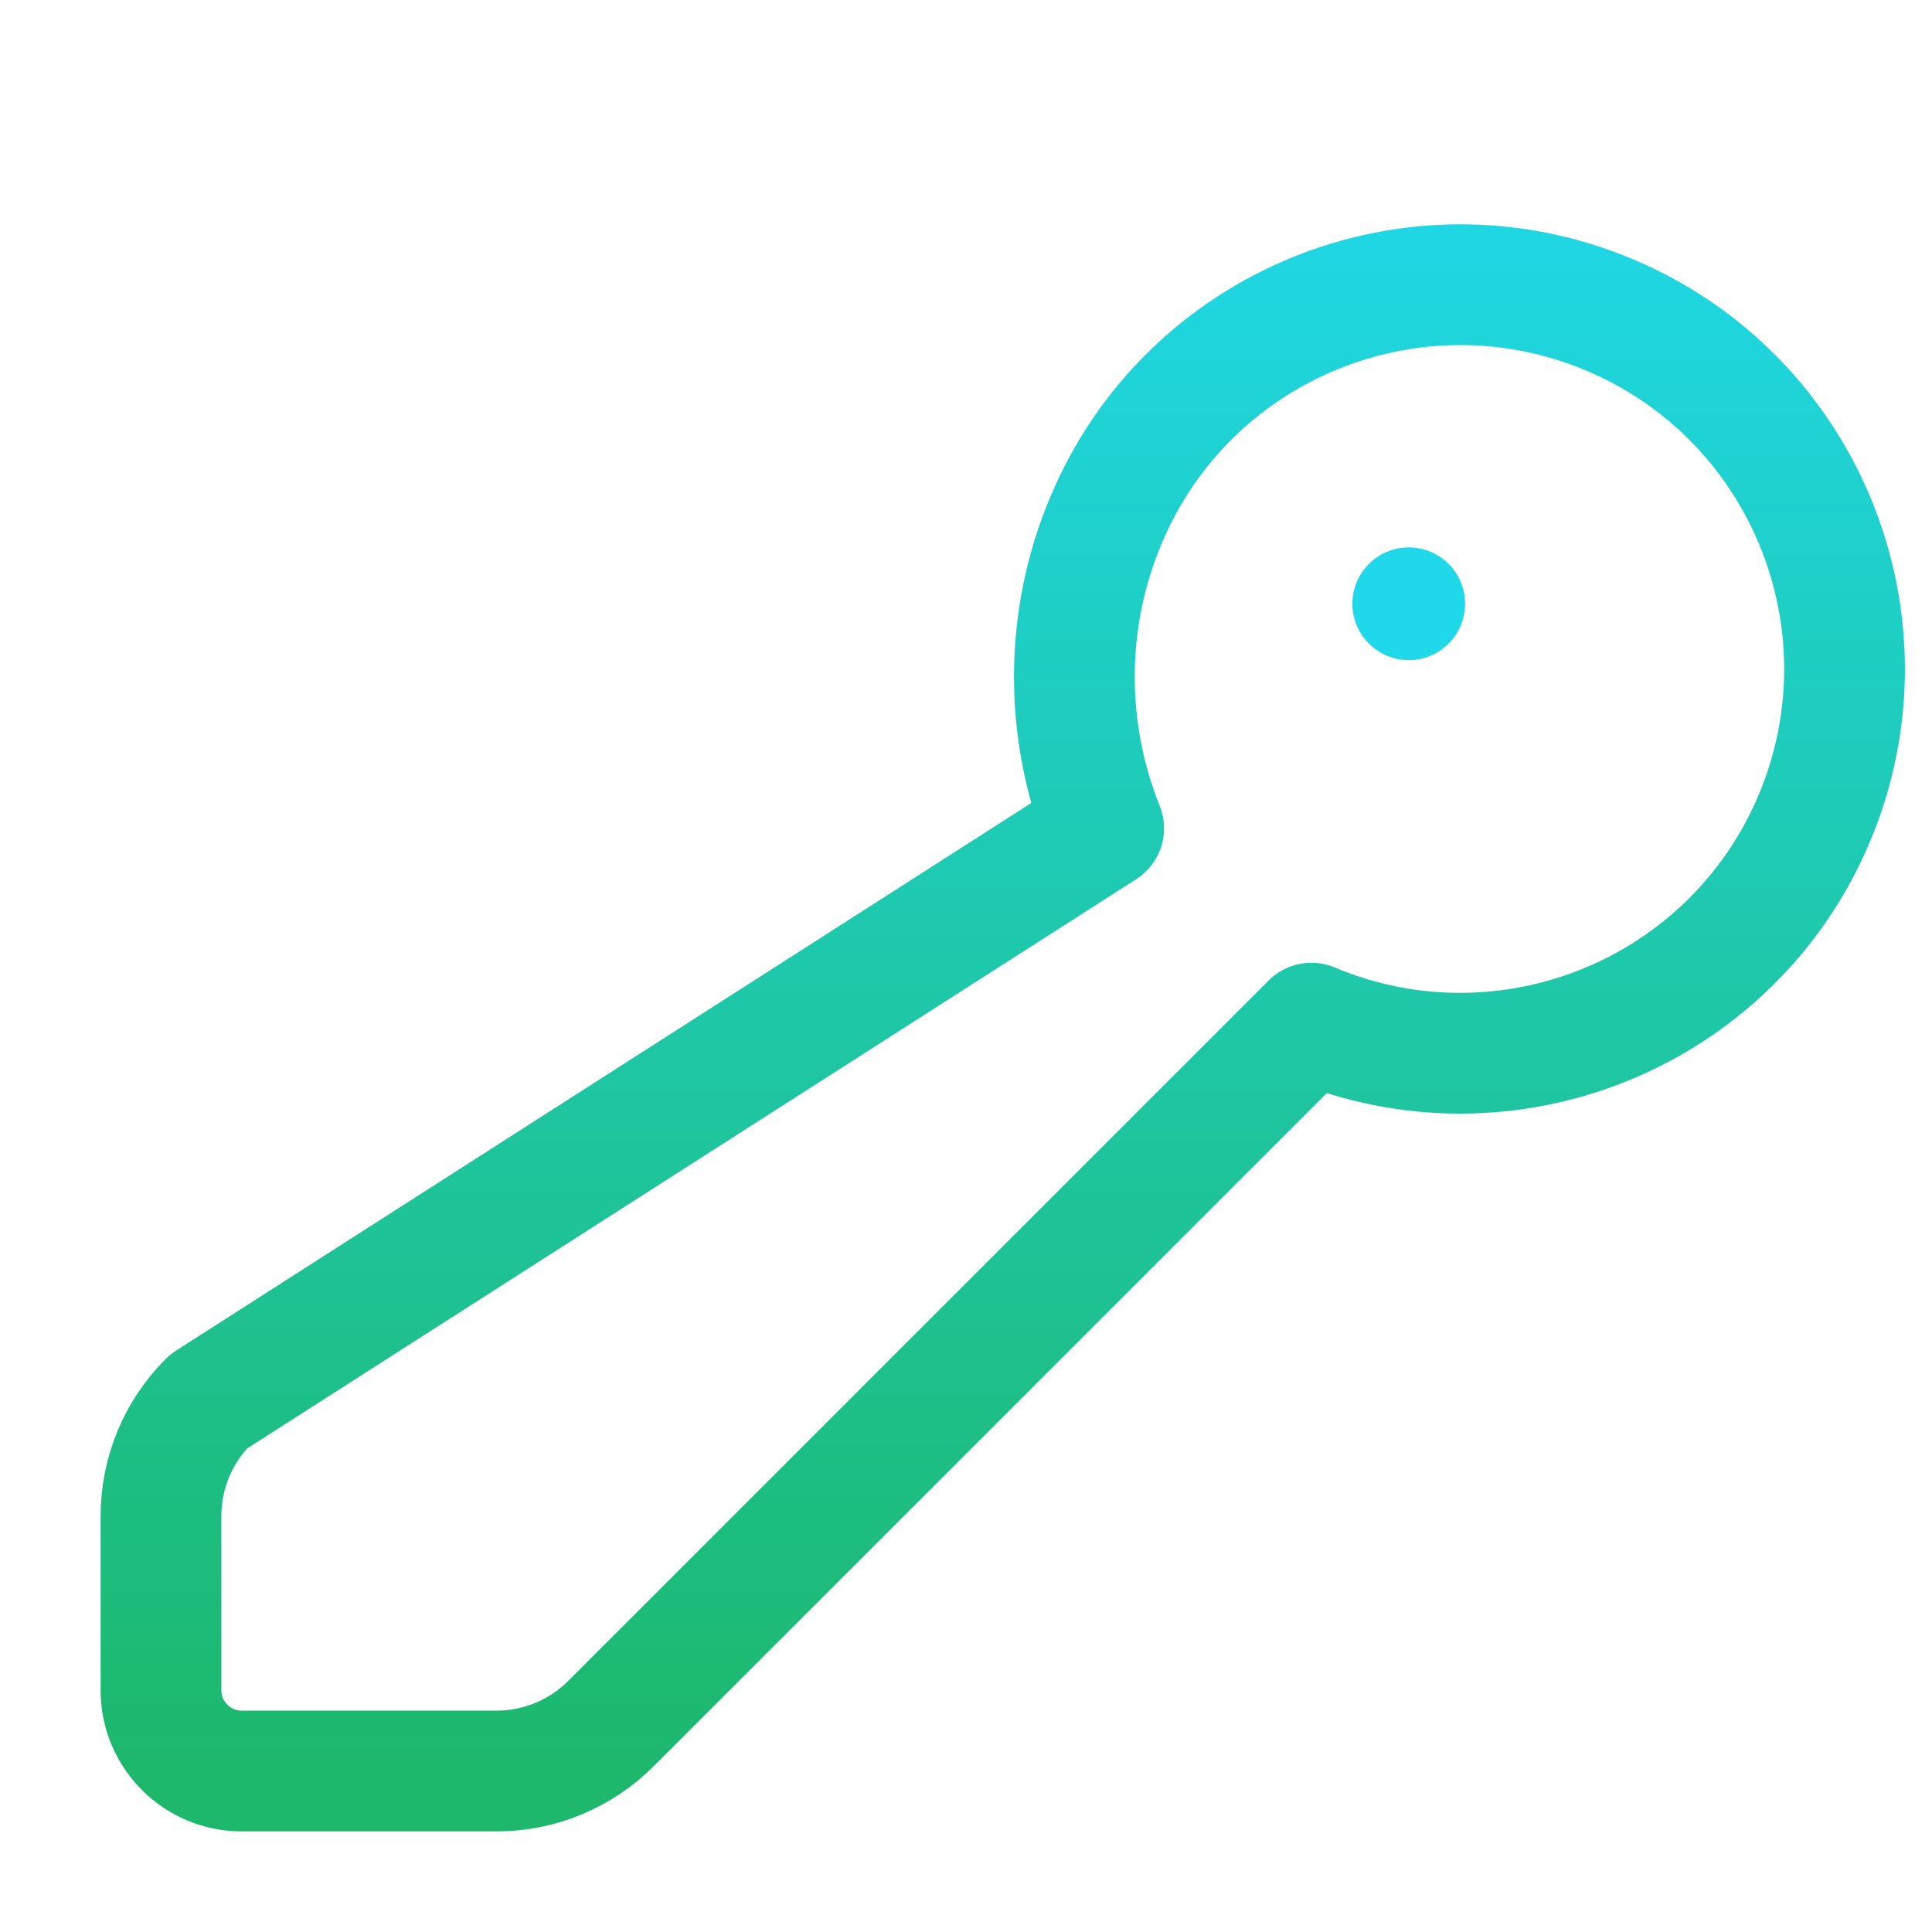
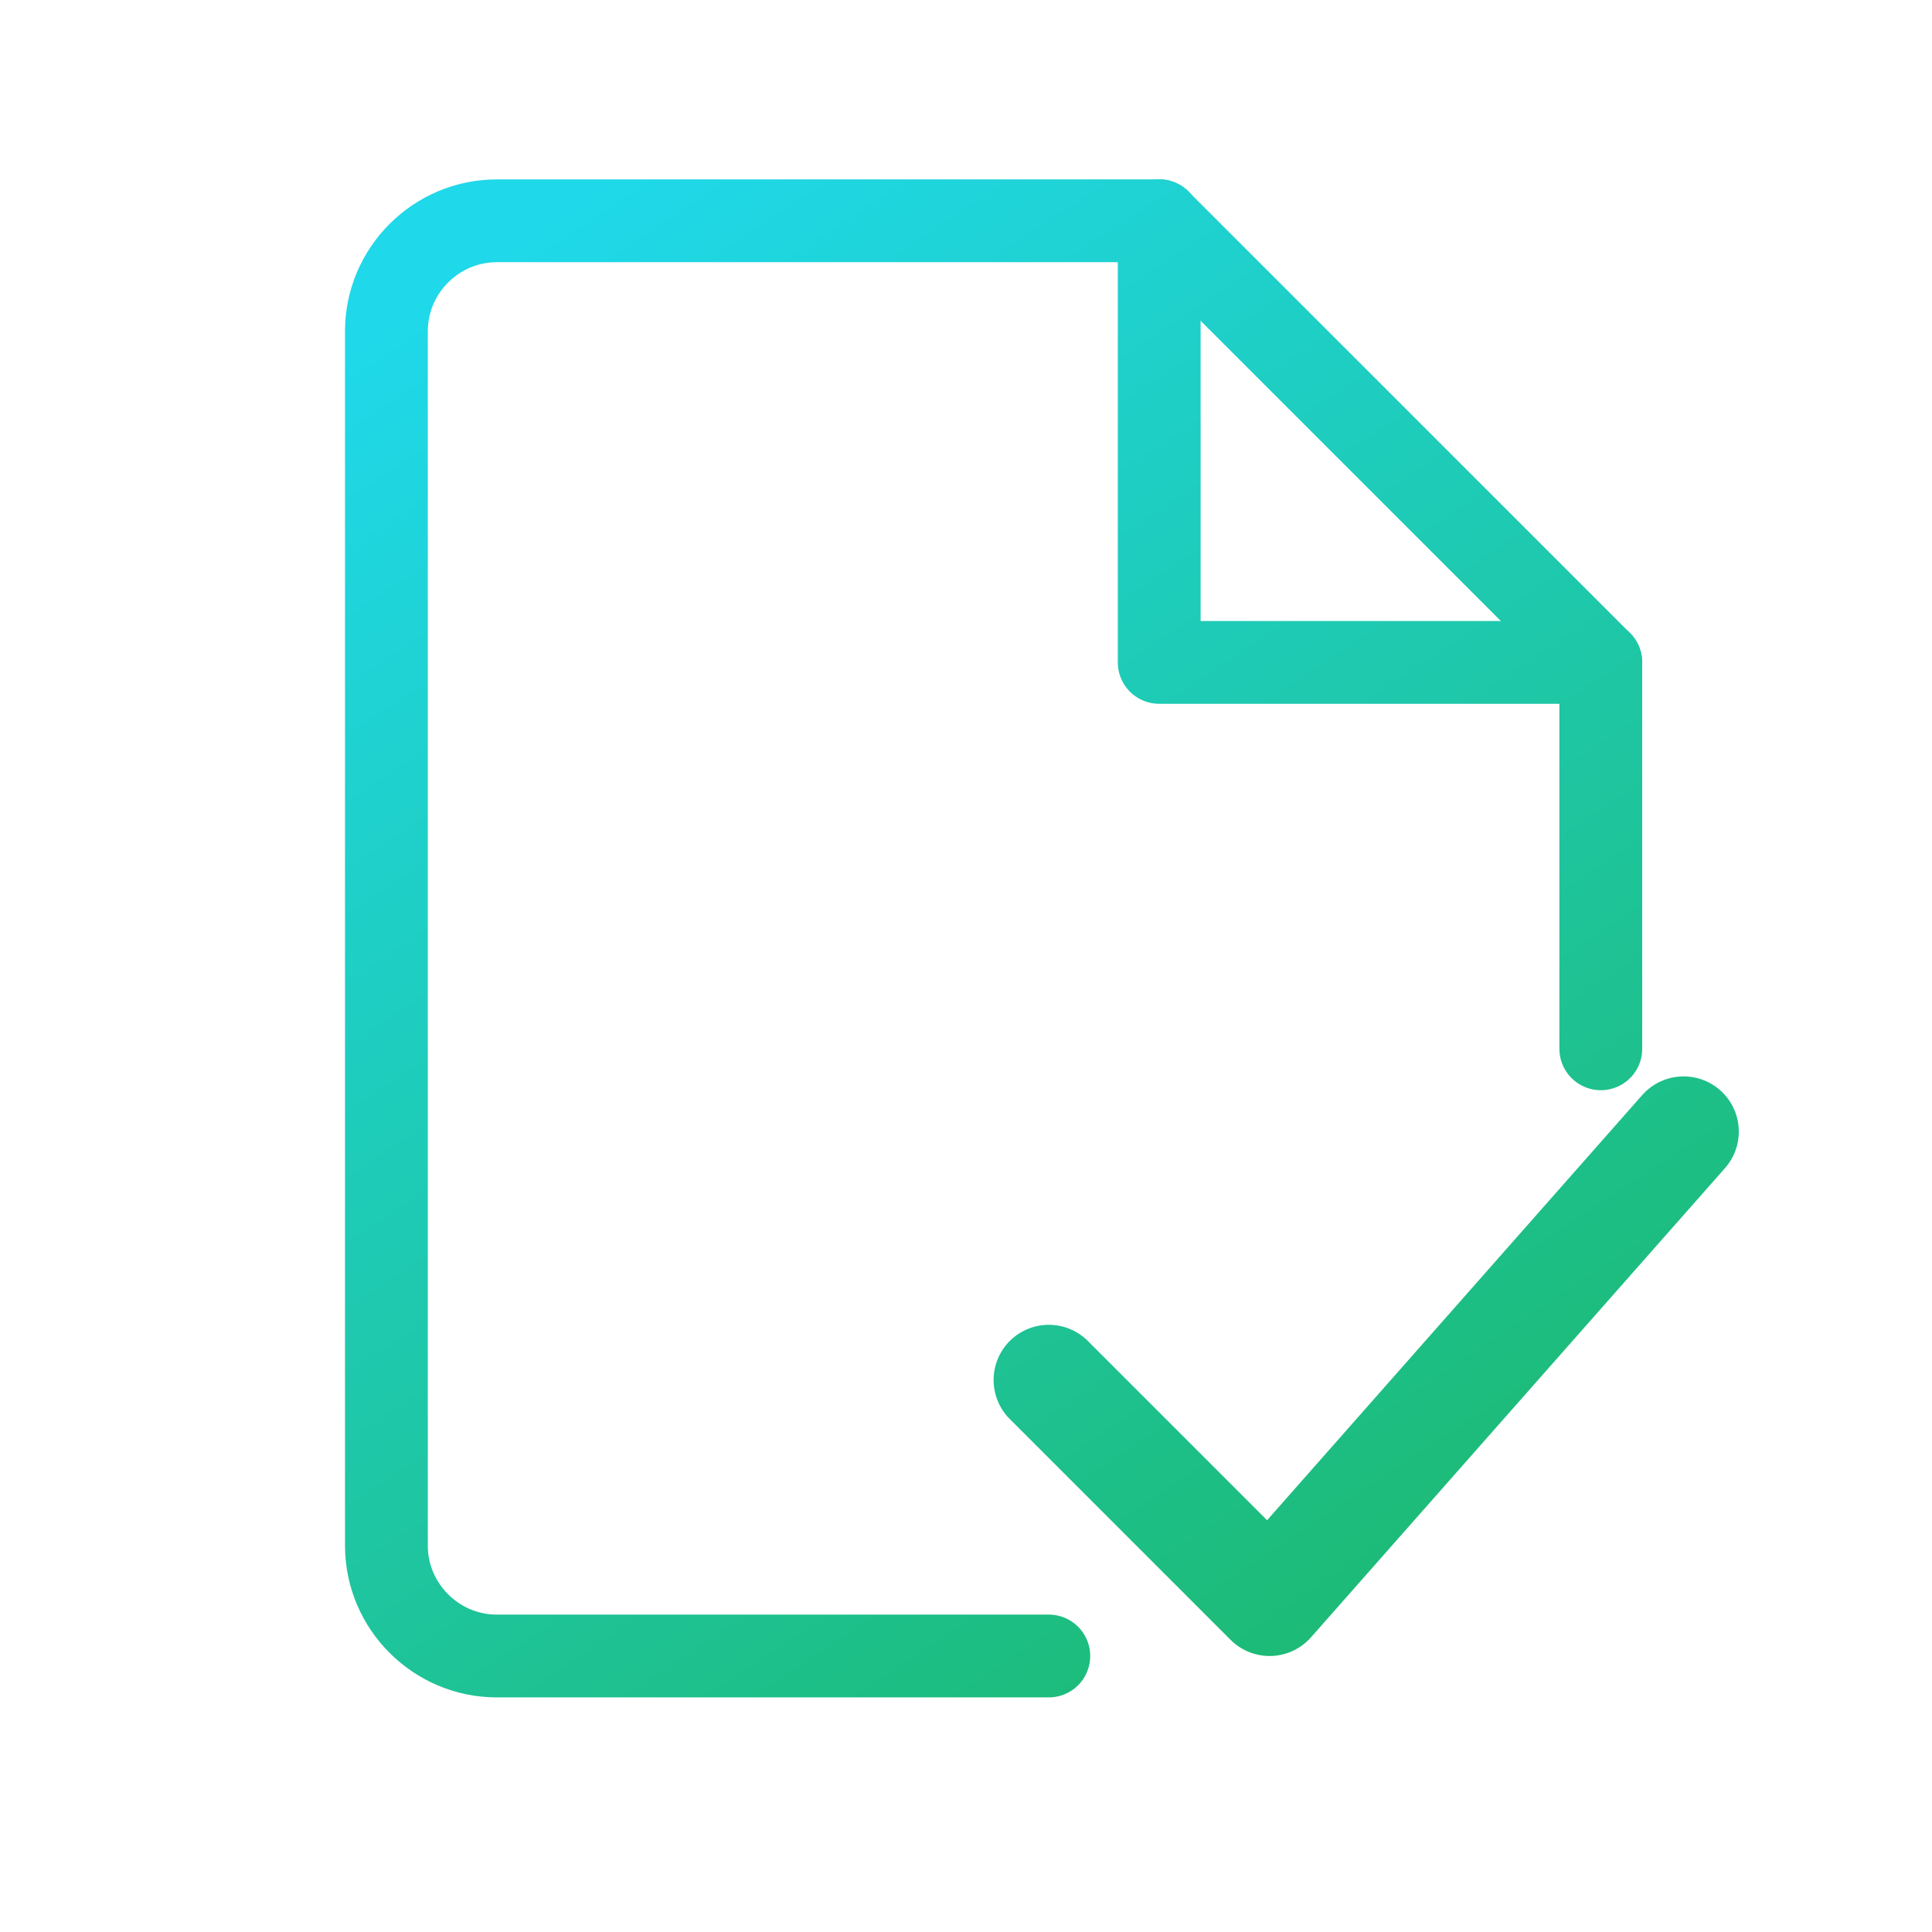
- <svg xmlns="http://www.w3.org/2000/svg" width="70" height="70" viewBox="0 0 24 24" fill="none">
-   <g stroke="url(#proof-gradient)" stroke-width="1.5" stroke-linecap="round" stroke-linejoin="round">
-     <path d="M2.59 17.41C2.21 17.79 2 18.3 2 18.83V21C2 21.55 2.45 22 3 22H6.17C6.7 22 7.21 21.79 7.59 21.41L16.29 12.71C18.72 13.73 21.52 12.59 22.54 10.16C23.56 7.73 22.42 4.93 19.99 3.91C17.56 2.89 14.76 4.03 13.74 6.46C13.22 7.69 13.22 9.07 13.71 10.29L2.59 17.41Z" />
-     <circle cx="17.5" cy="7.5" r="0.7" fill="#1FD8E9" stroke="none" />
+ <svg xmlns="http://www.w3.org/2000/svg" width="70" height="70" viewBox="0 0 70 70" fill="none">
+   <g stroke="url(#proof-gradient)" stroke-width="3" stroke-linecap="round" stroke-linejoin="round">
+     <path d="M42 8H18C15.8 8 14 9.8 14 12V56C14 58.2 15.8 60 18 60H38" />
+     <path d="M42 8V24H58" />
+     <path d="M42 8L58 24V38" />
+     <path d="M38 50L46 58L61 41" stroke-width="4" />
  </g>
  <defs>
-     <linearGradient id="proof-gradient" x1="12" y1="2" x2="12" y2="22" gradientUnits="userSpaceOnUse">
+     <linearGradient id="proof-gradient" x1="20" y1="8" x2="55" y2="61" gradientUnits="userSpaceOnUse">
      <stop stop-color="#1FD8E9" />
      <stop offset="1" stop-color="#1DB86C" />
    </linearGradient>
  </defs>
</svg>
